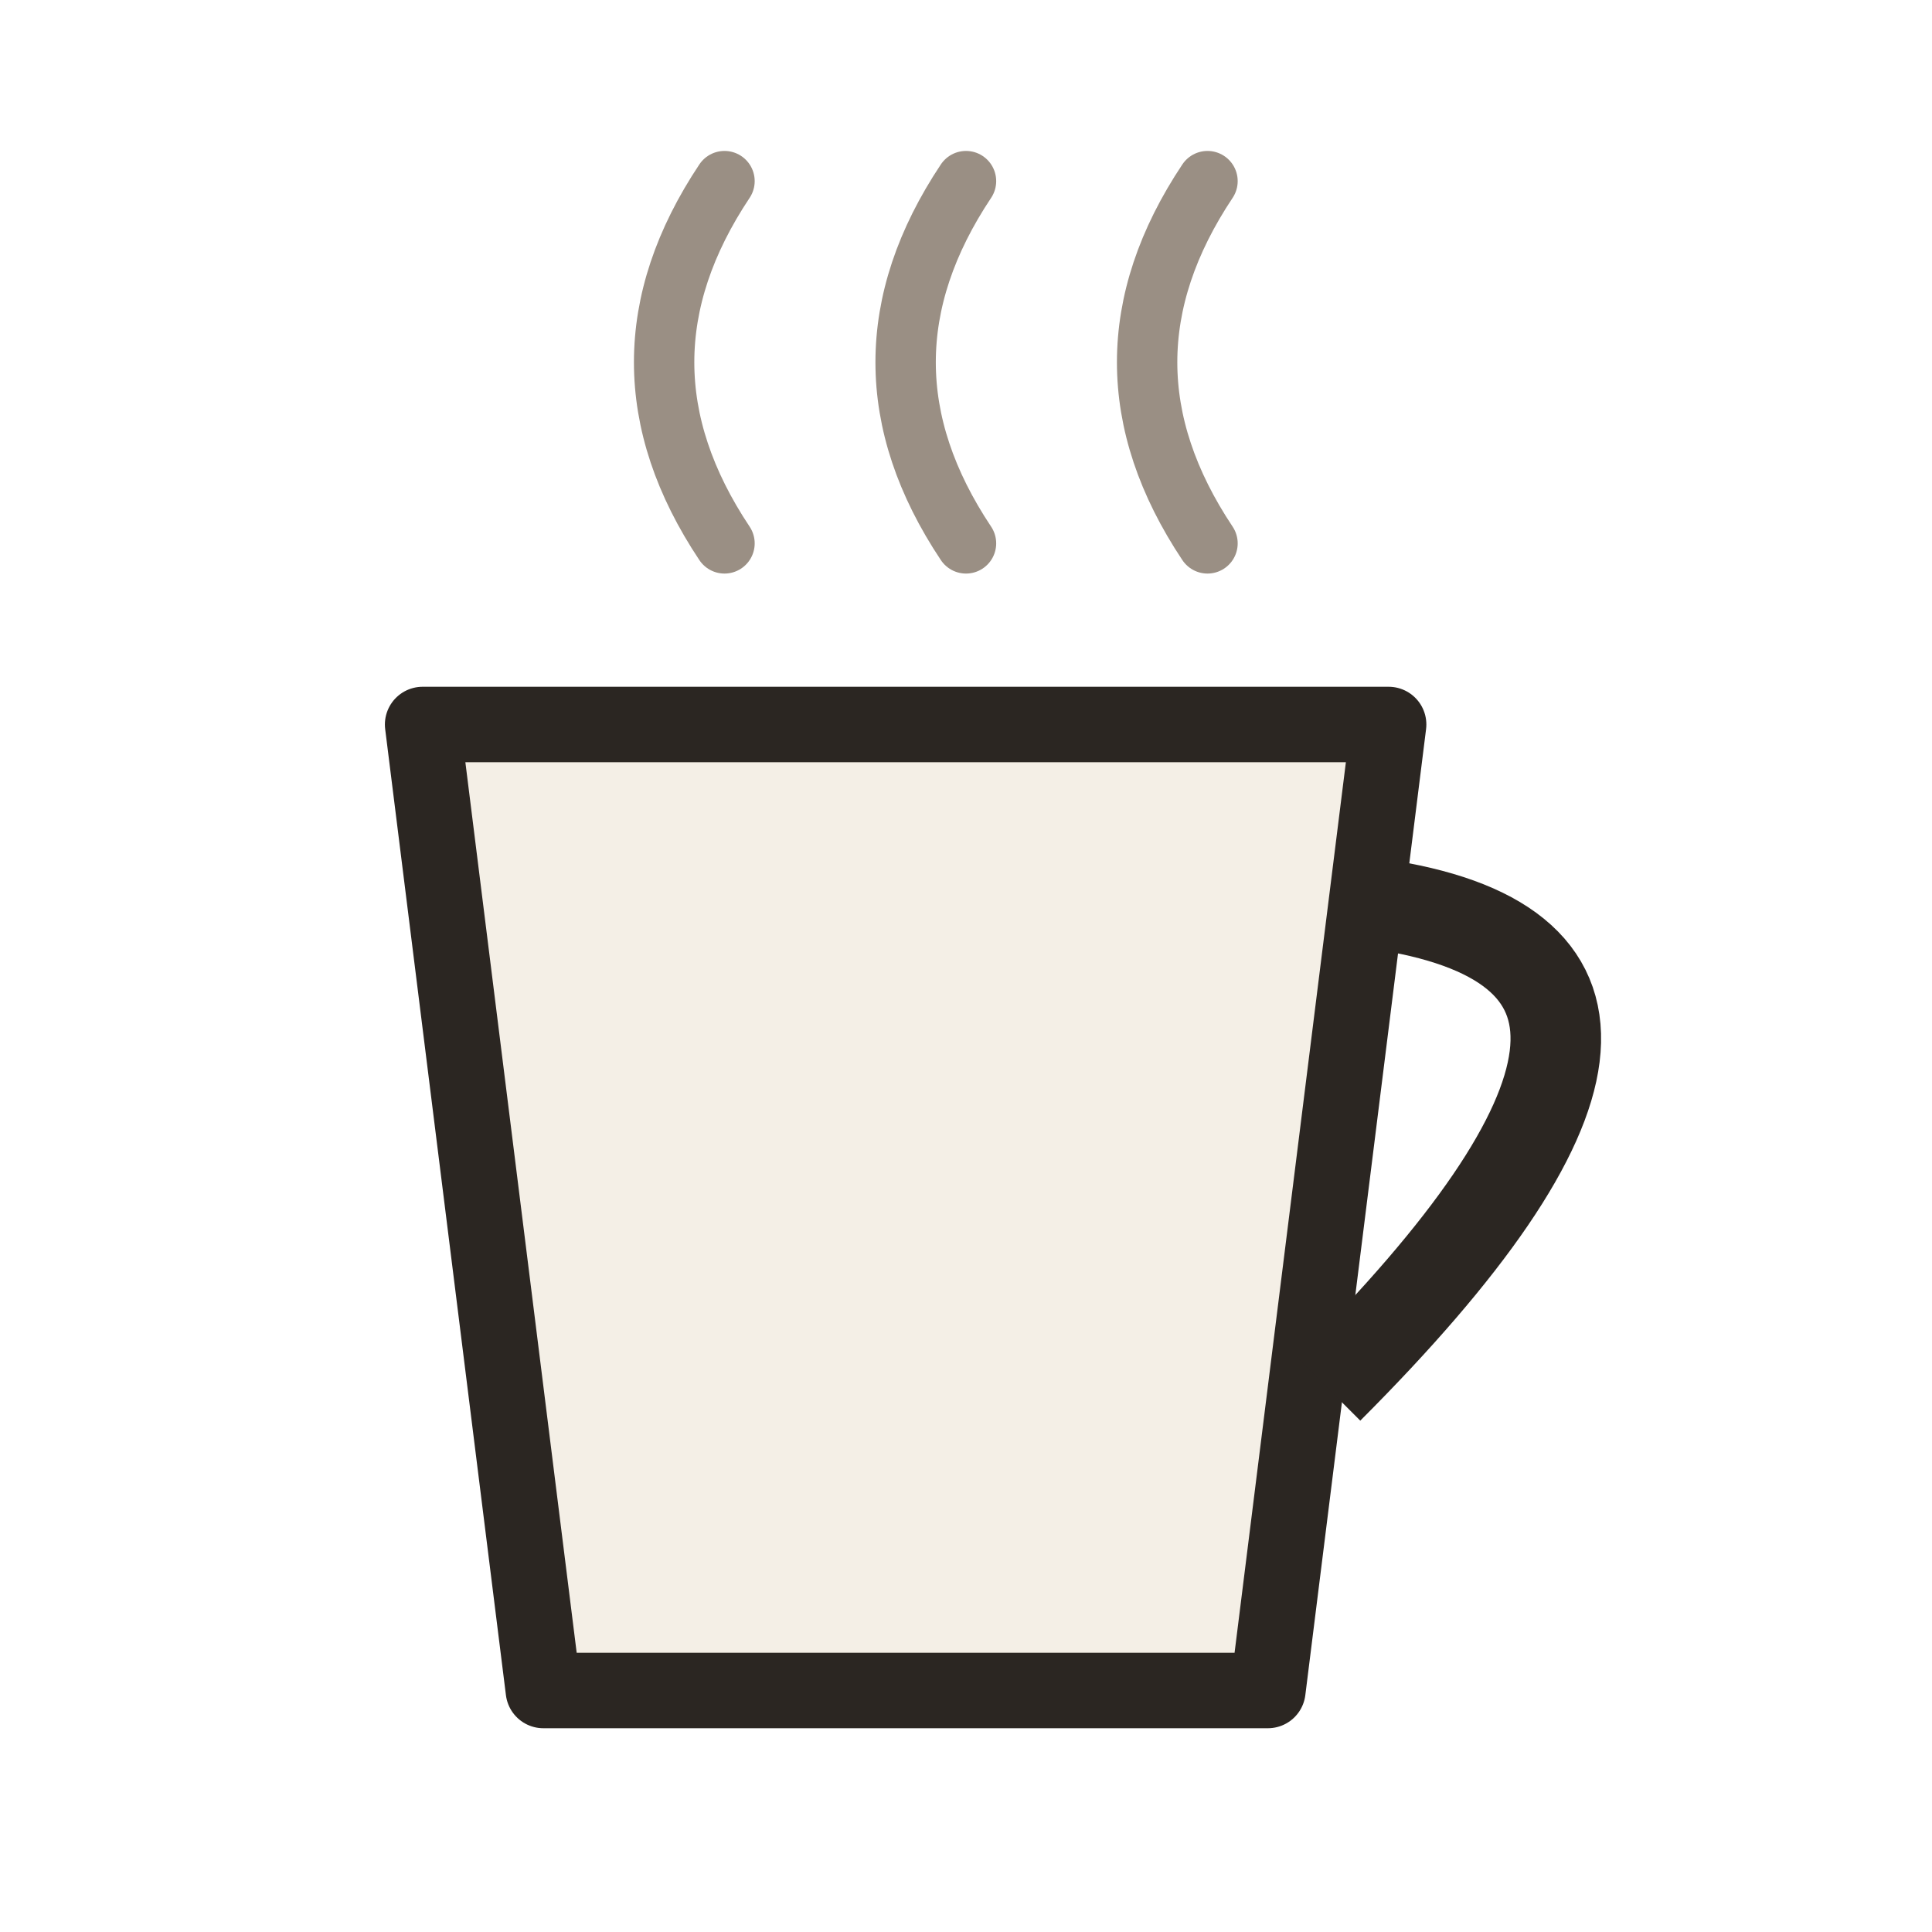
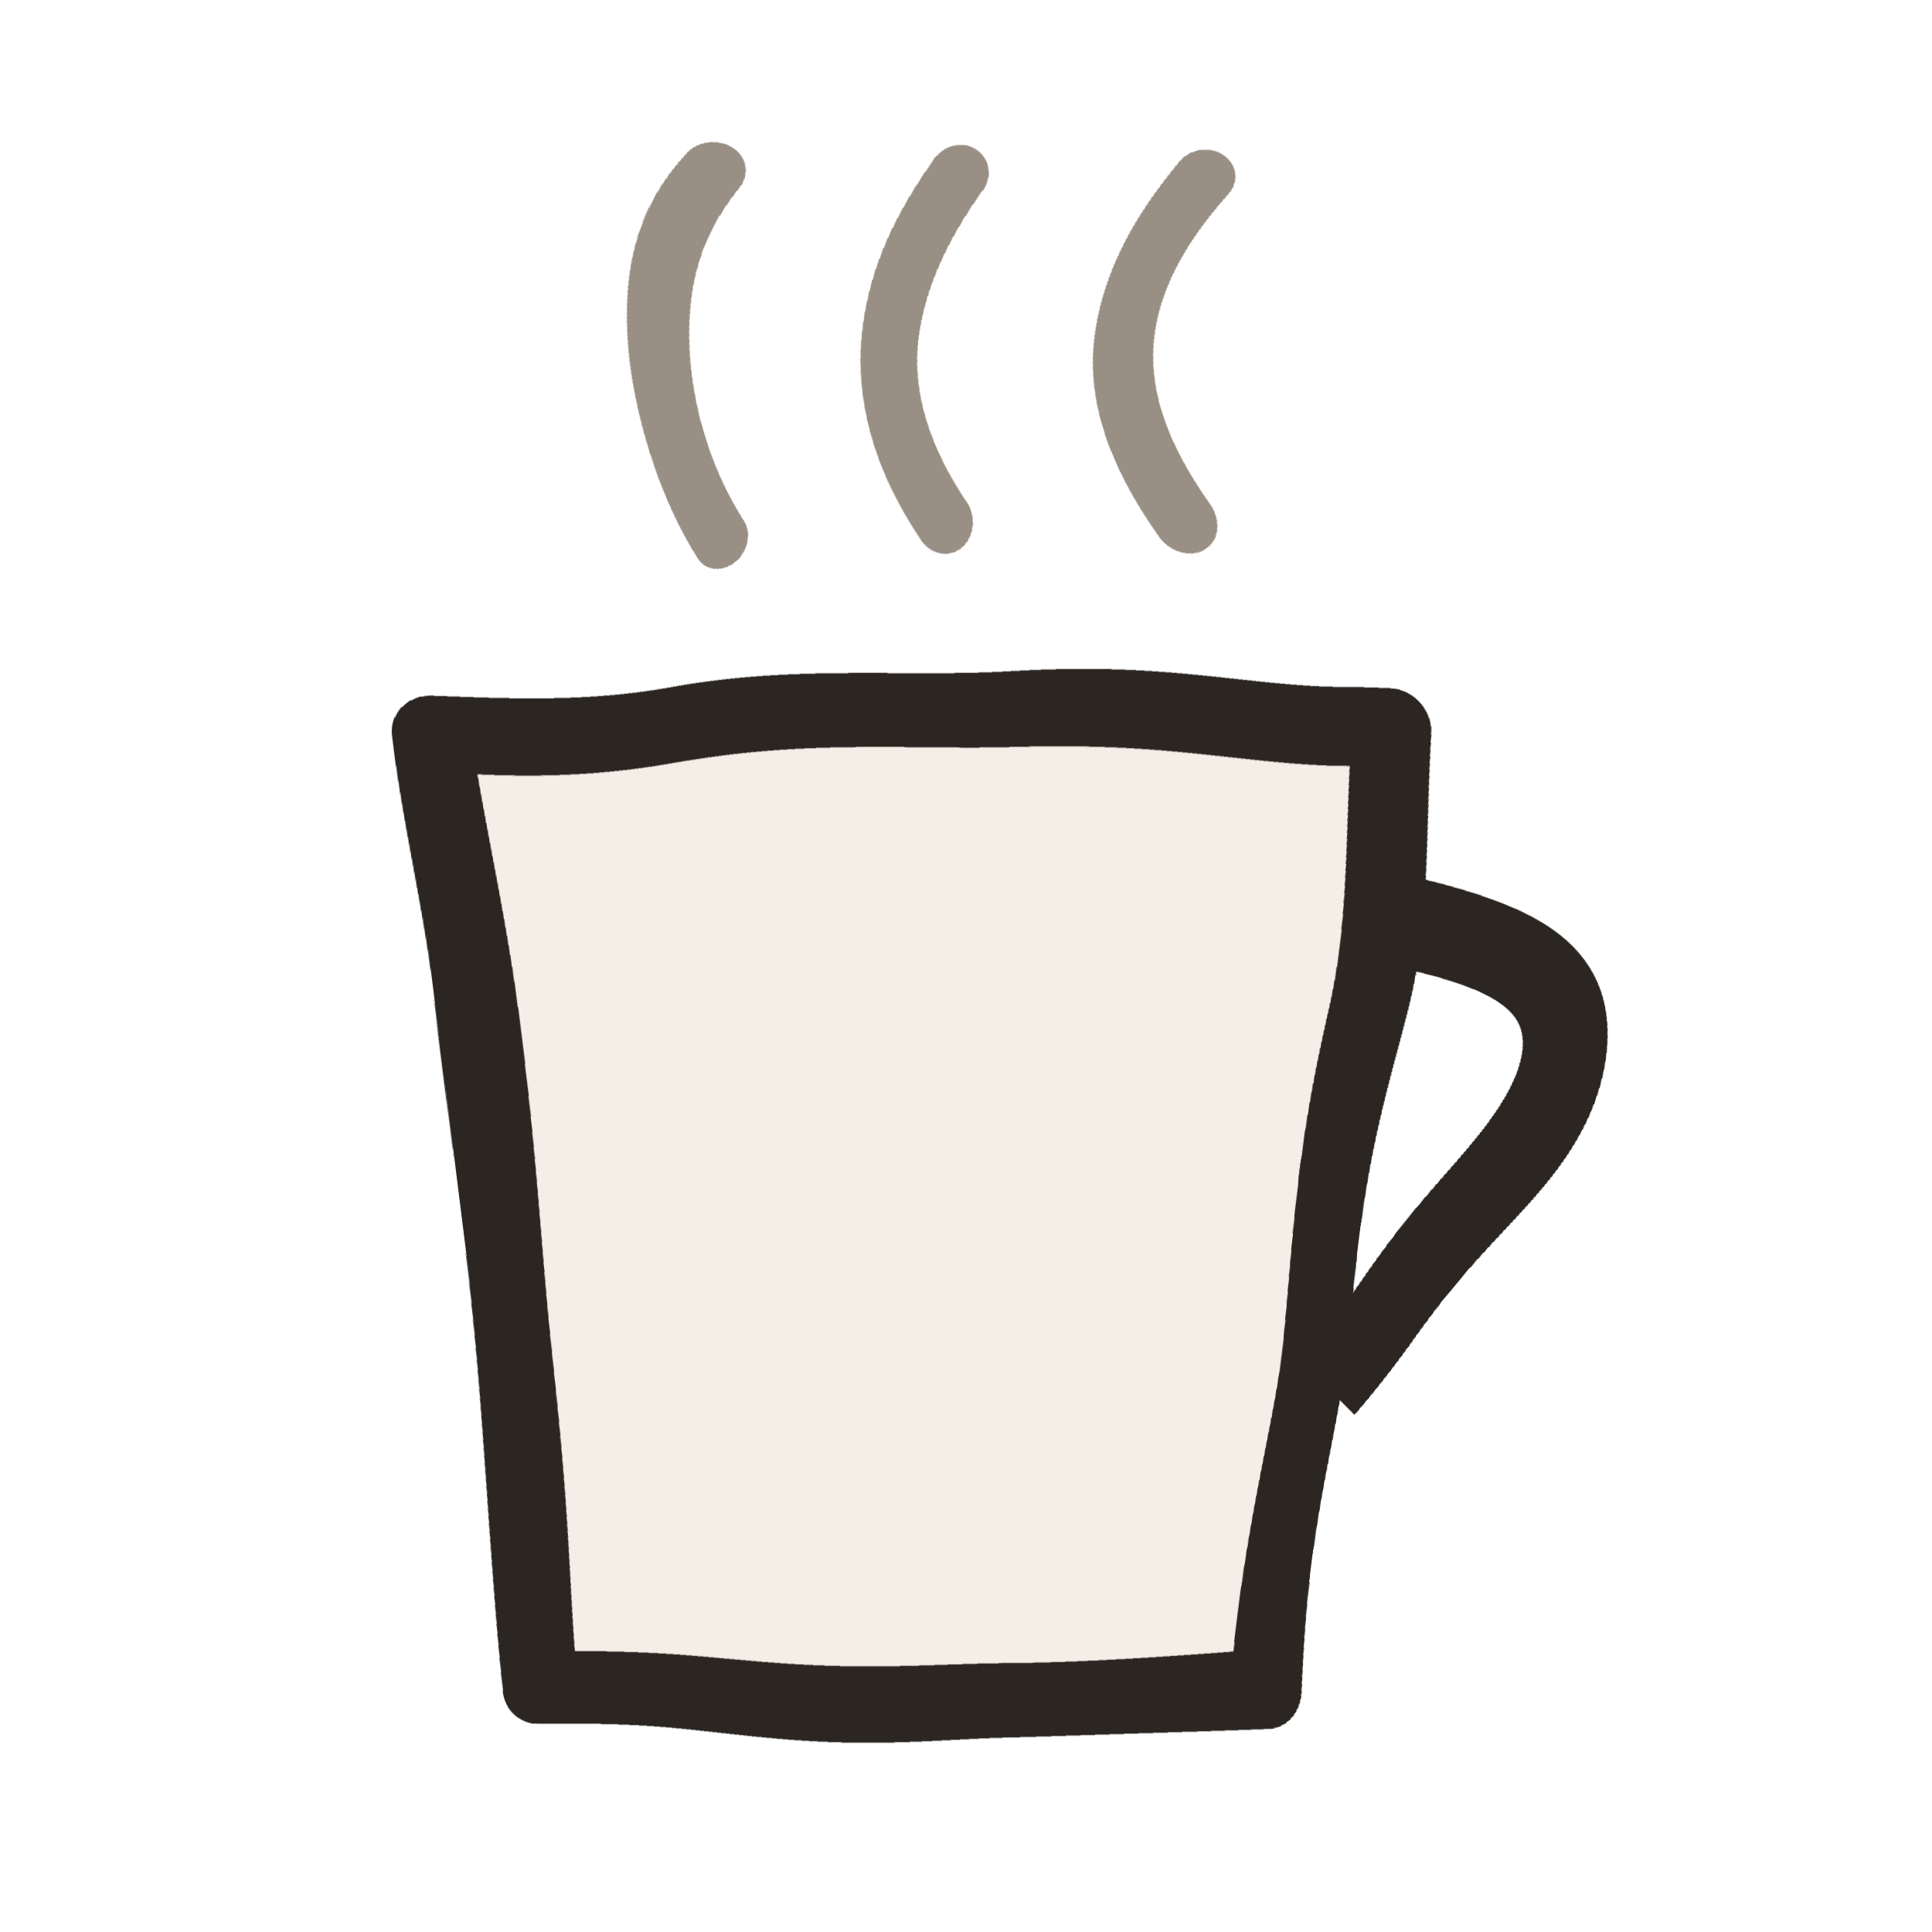
<svg xmlns="http://www.w3.org/2000/svg" overflow="visible" viewBox="0 0 64 64" width="64" height="64">
-   <path d="M14 24 L46 24 L42 56 L18 56 Z" fill="#f4efe6" stroke="#2b2622" stroke-width="2.5" stroke-linejoin="round" />
-   <path d="M46 30 Q58 32 44 46" stroke="#2b2622" stroke-width="3" fill="none" />
-   <path d="M24 18 Q20 12 24 6 M32 18 Q28 12 32 6 M40 18 Q36 12 40 6" stroke="#9a8f84" stroke-width="2" fill="none" stroke-linecap="round" />
+   <defs>
+     <filter id="wobble" x="-10%" y="-10%" width="120%" height="120%">
+       <feTurbulence type="fractalNoise" baseFrequency="0.045" numOctaves="2" seed="7" />
+       <feDisplacementMap in="SourceGraphic" scale="4" />
+     </filter>
+   </defs>
+   <g filter="url(#wobble)">
+     <path d="M14 24 L46 24 L42 56 L18 56 Z" fill="#f4efe6" stroke="#2b2622" stroke-width="2.5" stroke-linejoin="round" />
+     <path d="M46 30 Q58 32 44 46" stroke="#2b2622" stroke-width="3" fill="none" />
+     <path d="M24 18 Q20 12 24 6 M32 18 Q28 12 32 6 M40 18 Q36 12 40 6" stroke="#9a8f84" stroke-width="2" fill="none" stroke-linecap="round" />
+   </g>
</svg>
